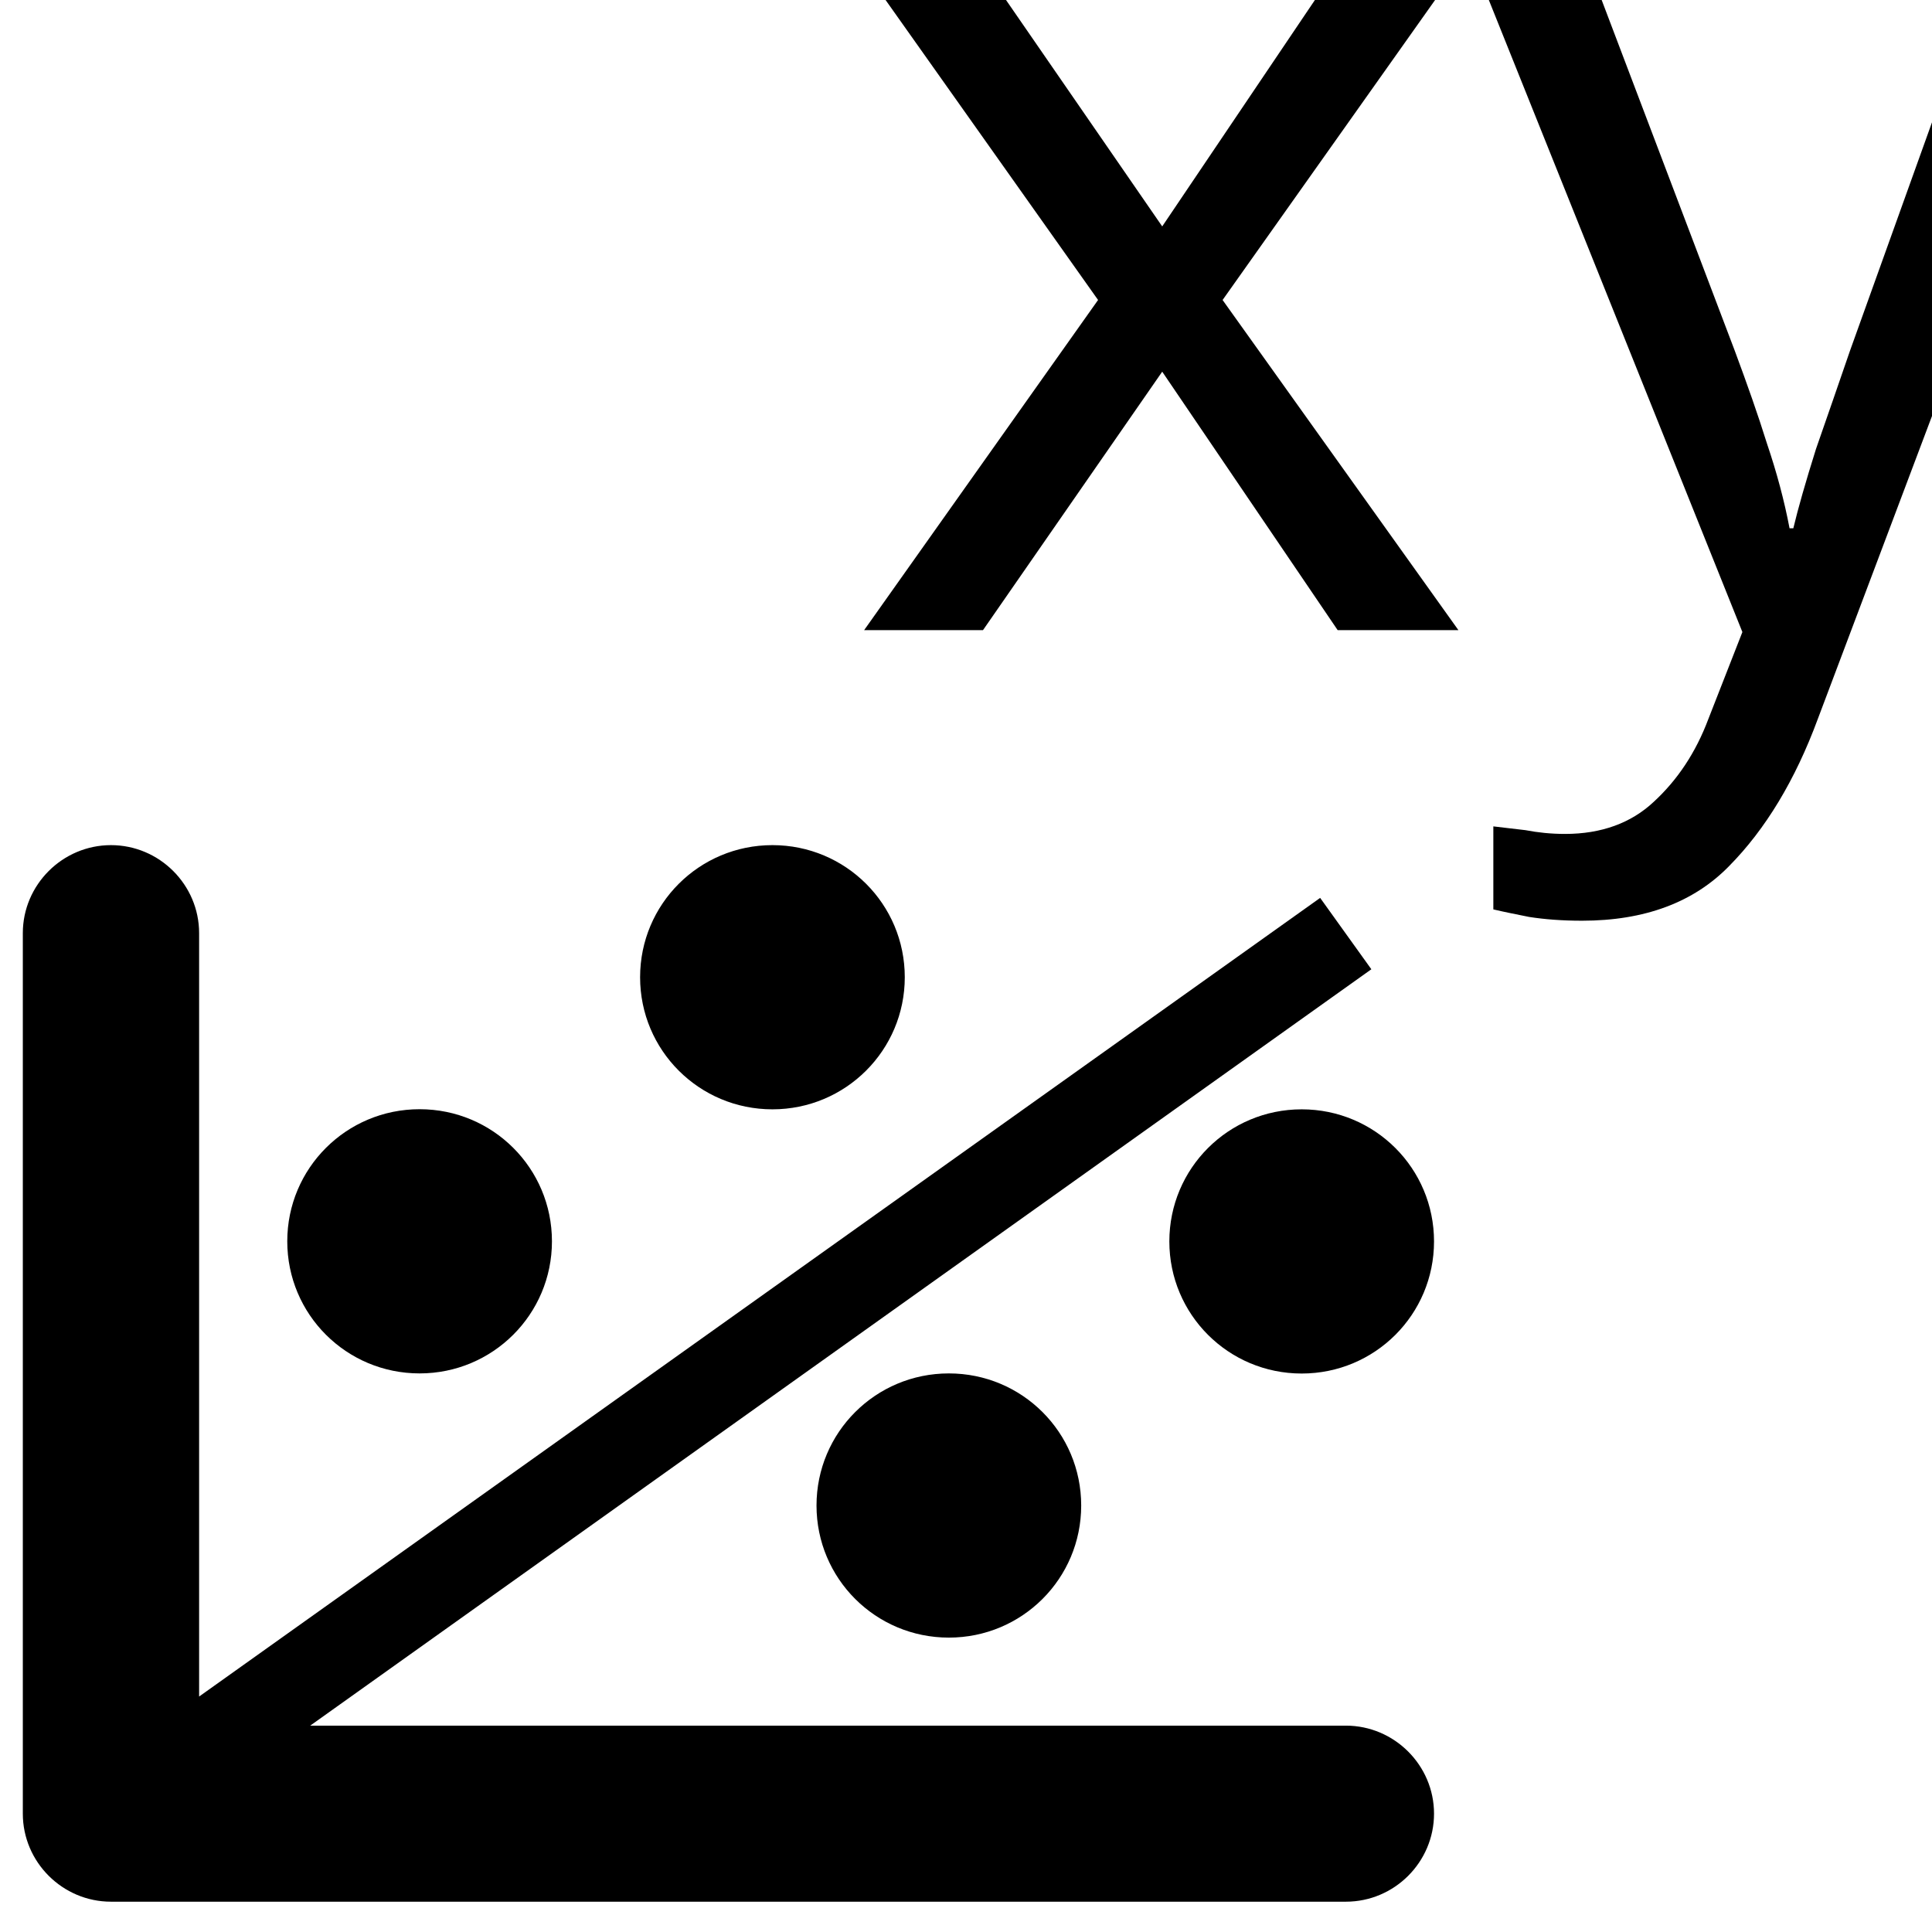
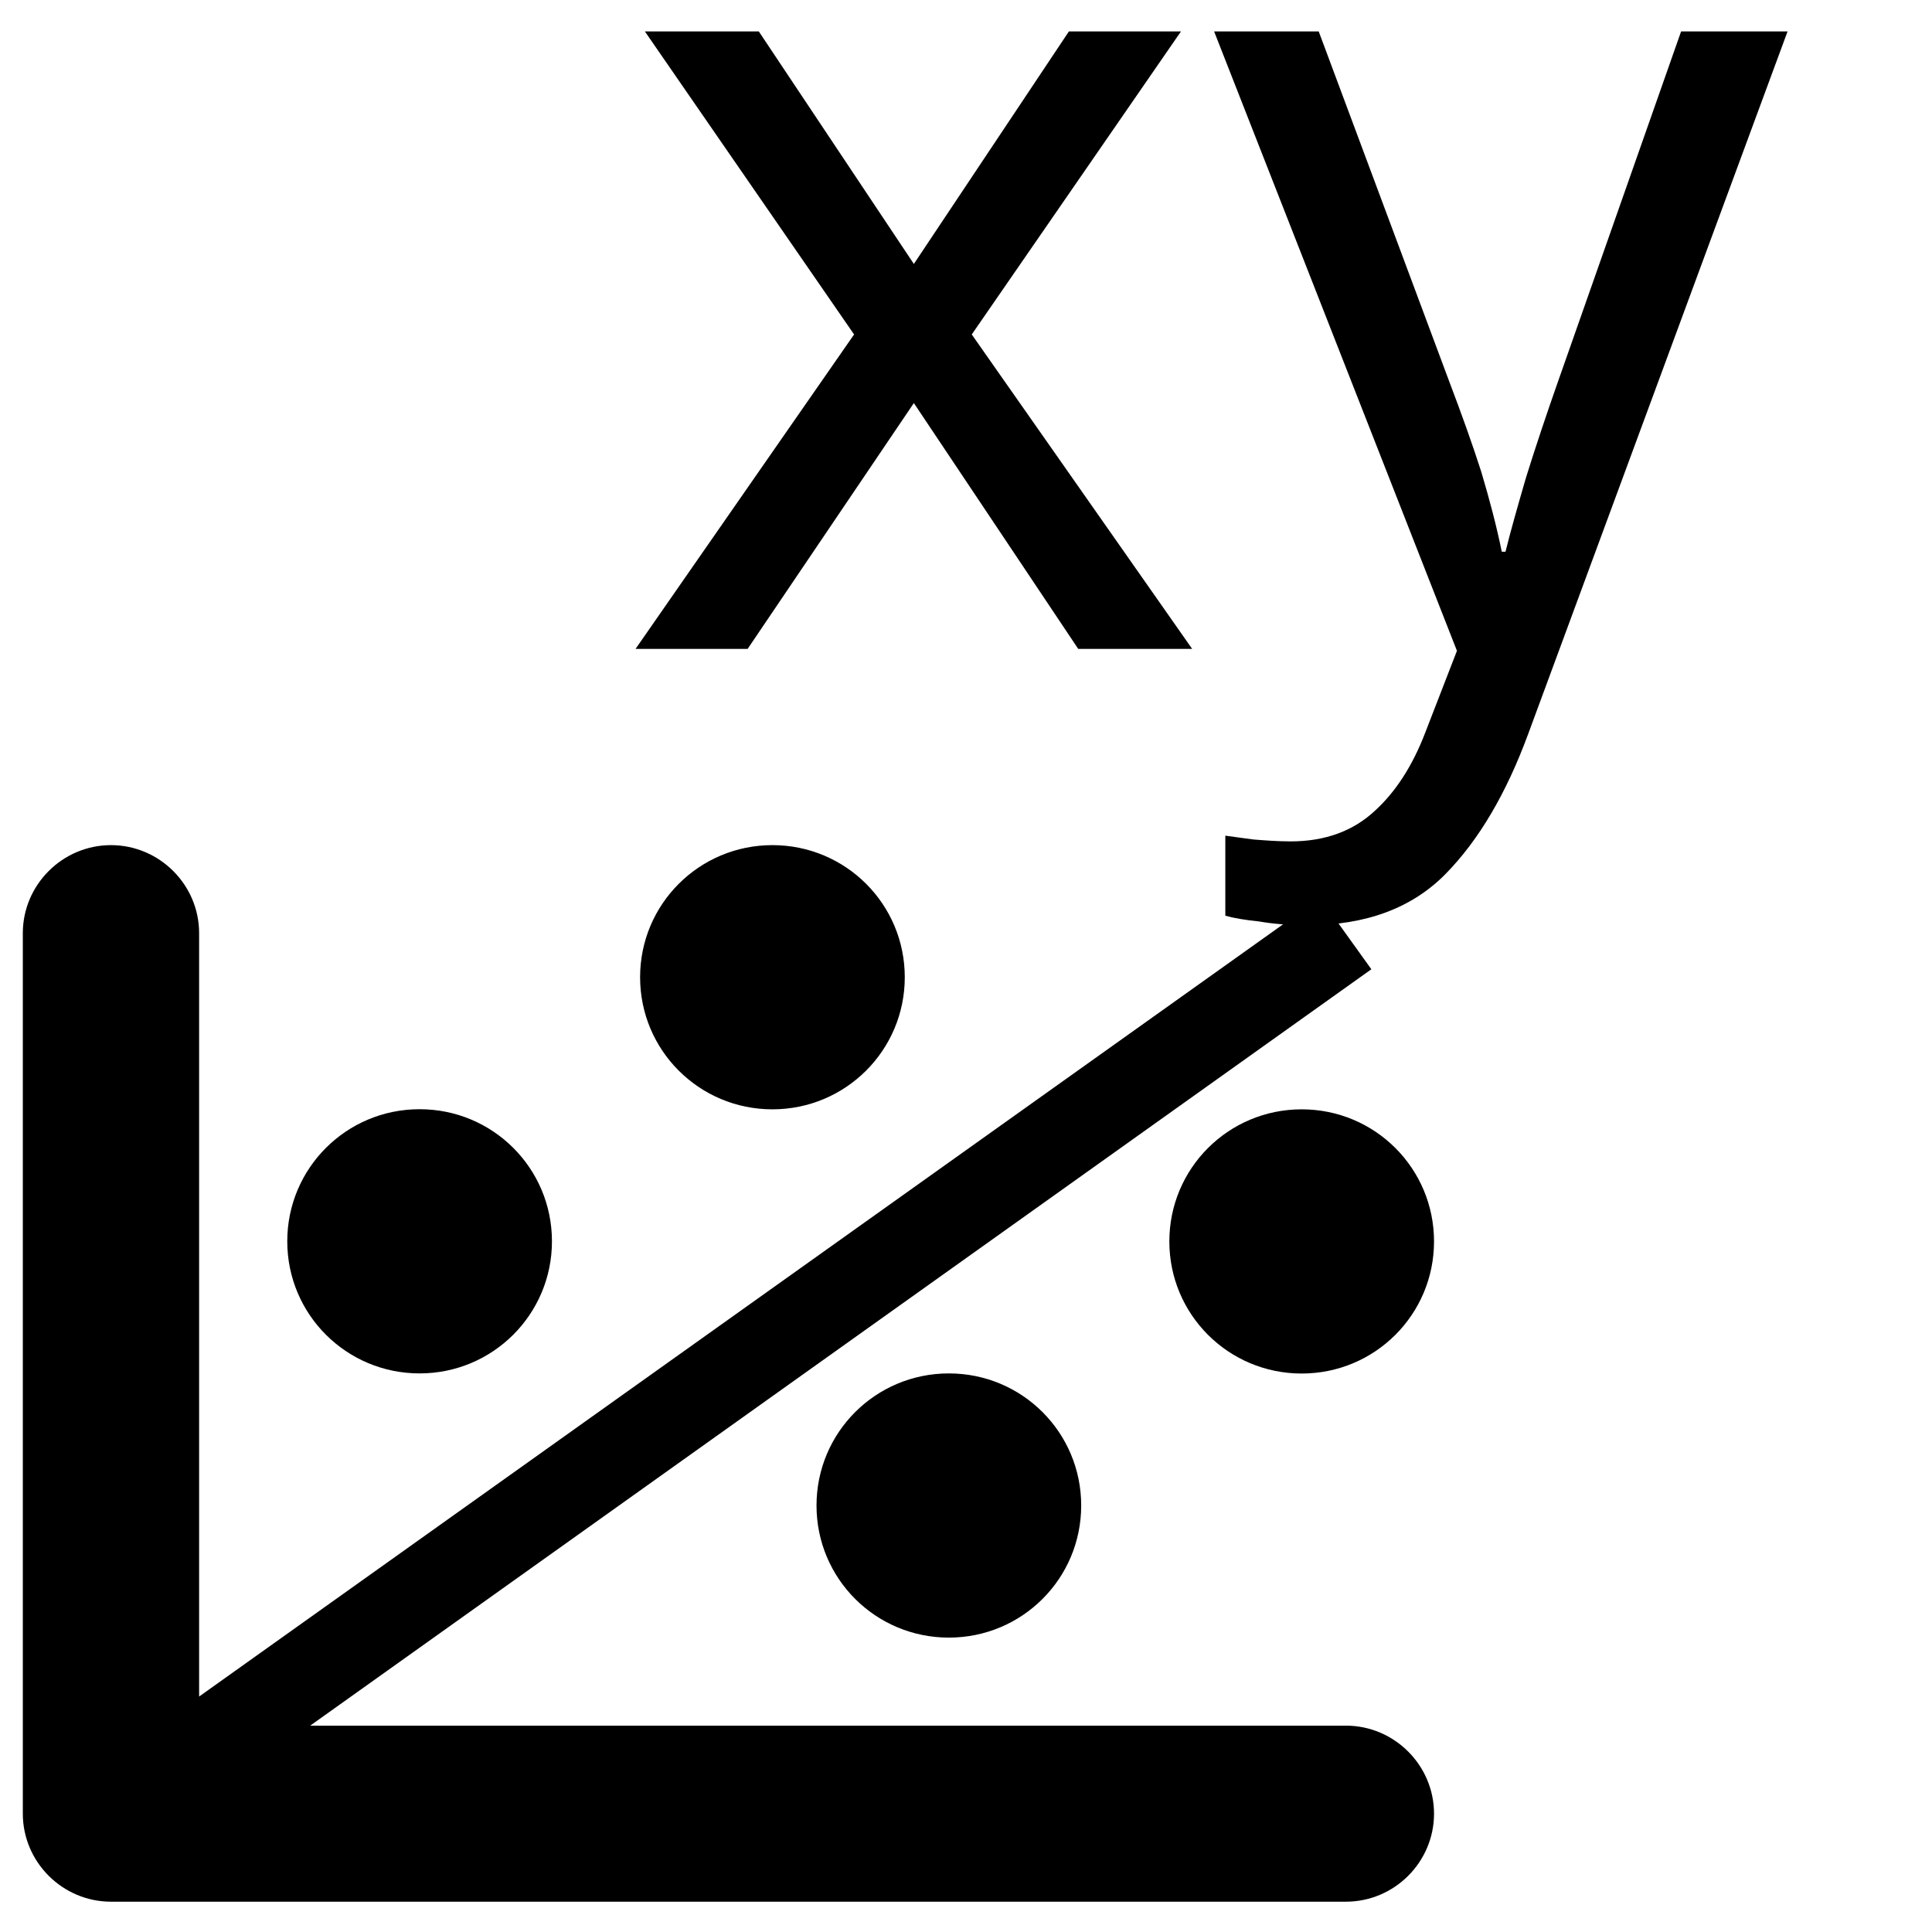
<svg xmlns="http://www.w3.org/2000/svg" version="1.1" id="Layer_1" x="0px" y="0px" viewBox="0 0 16 16" enable-background="new 0 0 16 16" xml:space="preserve">
-   <g>
+   <defs id="defs65" />
+   <g id="g60">
    <g stroke="null" id="regression_chart_1_">
      <g stroke="null" id="svg_1">
        <path stroke="null" id="svg_2" d="m9.684,10.281c0,0.605 0.489,1.094 1.096,1.094s1.096,-0.489 1.096,-1.094s-0.489,-1.094 -1.096,-1.094s-1.096,0.489 -1.096,1.094zm-3.287,-1.094c0.606,0 1.096,-0.489 1.096,-1.094s-0.489,-1.094 -1.096,-1.094s-1.096,0.489 -1.096,1.094s0.489,1.094 1.096,1.094zm0.365,3.281c0,0.605 0.489,1.094 1.096,1.094s1.096,-0.489 1.096,-1.094s-0.489,-1.094 -1.096,-1.094s-1.096,0.489 -1.096,1.094zm-3.287,-1.094c0.606,0 1.096,-0.489 1.096,-1.094s-0.489,-1.094 -1.096,-1.094s-1.096,0.489 -1.096,1.094s0.489,1.094 1.096,1.094zm7.67,2.917l-8.576,0l8.788,-6.264l-0.424,-0.591l-9.284,6.614l0,-6.322c0,-0.401 -0.329,-0.729 -0.73,-0.729s-0.73,0.328 -0.73,0.729l0,7.292c0,0.401 0.329,0.729 0.73,0.729l10.227,0c0.402,0 0.73,-0.328 0.73,-0.729c0,-0.401 -0.329,-0.729 -0.73,-0.729z" clip-rule="evenodd" fill-rule="evenodd" />
      </g>
    </g>
-     <text xml:space="preserve" text-anchor="start" font-family="sans-serif" font-size="10" id="svg_3" y="5.219" x="6.969" stroke-width="0" stroke="#000" fill="#000000">xy</text>
+     <text xml:space="preserve" text-anchor="start" font-family="sans-serif" font-size="9.443px" id="svg_3" y="5.323" x="5.144" stroke-width="0" stroke="#000000" fill="#000000" transform="scale(0.9900117,1.010089)">xy</text>
  </g>
</svg>
